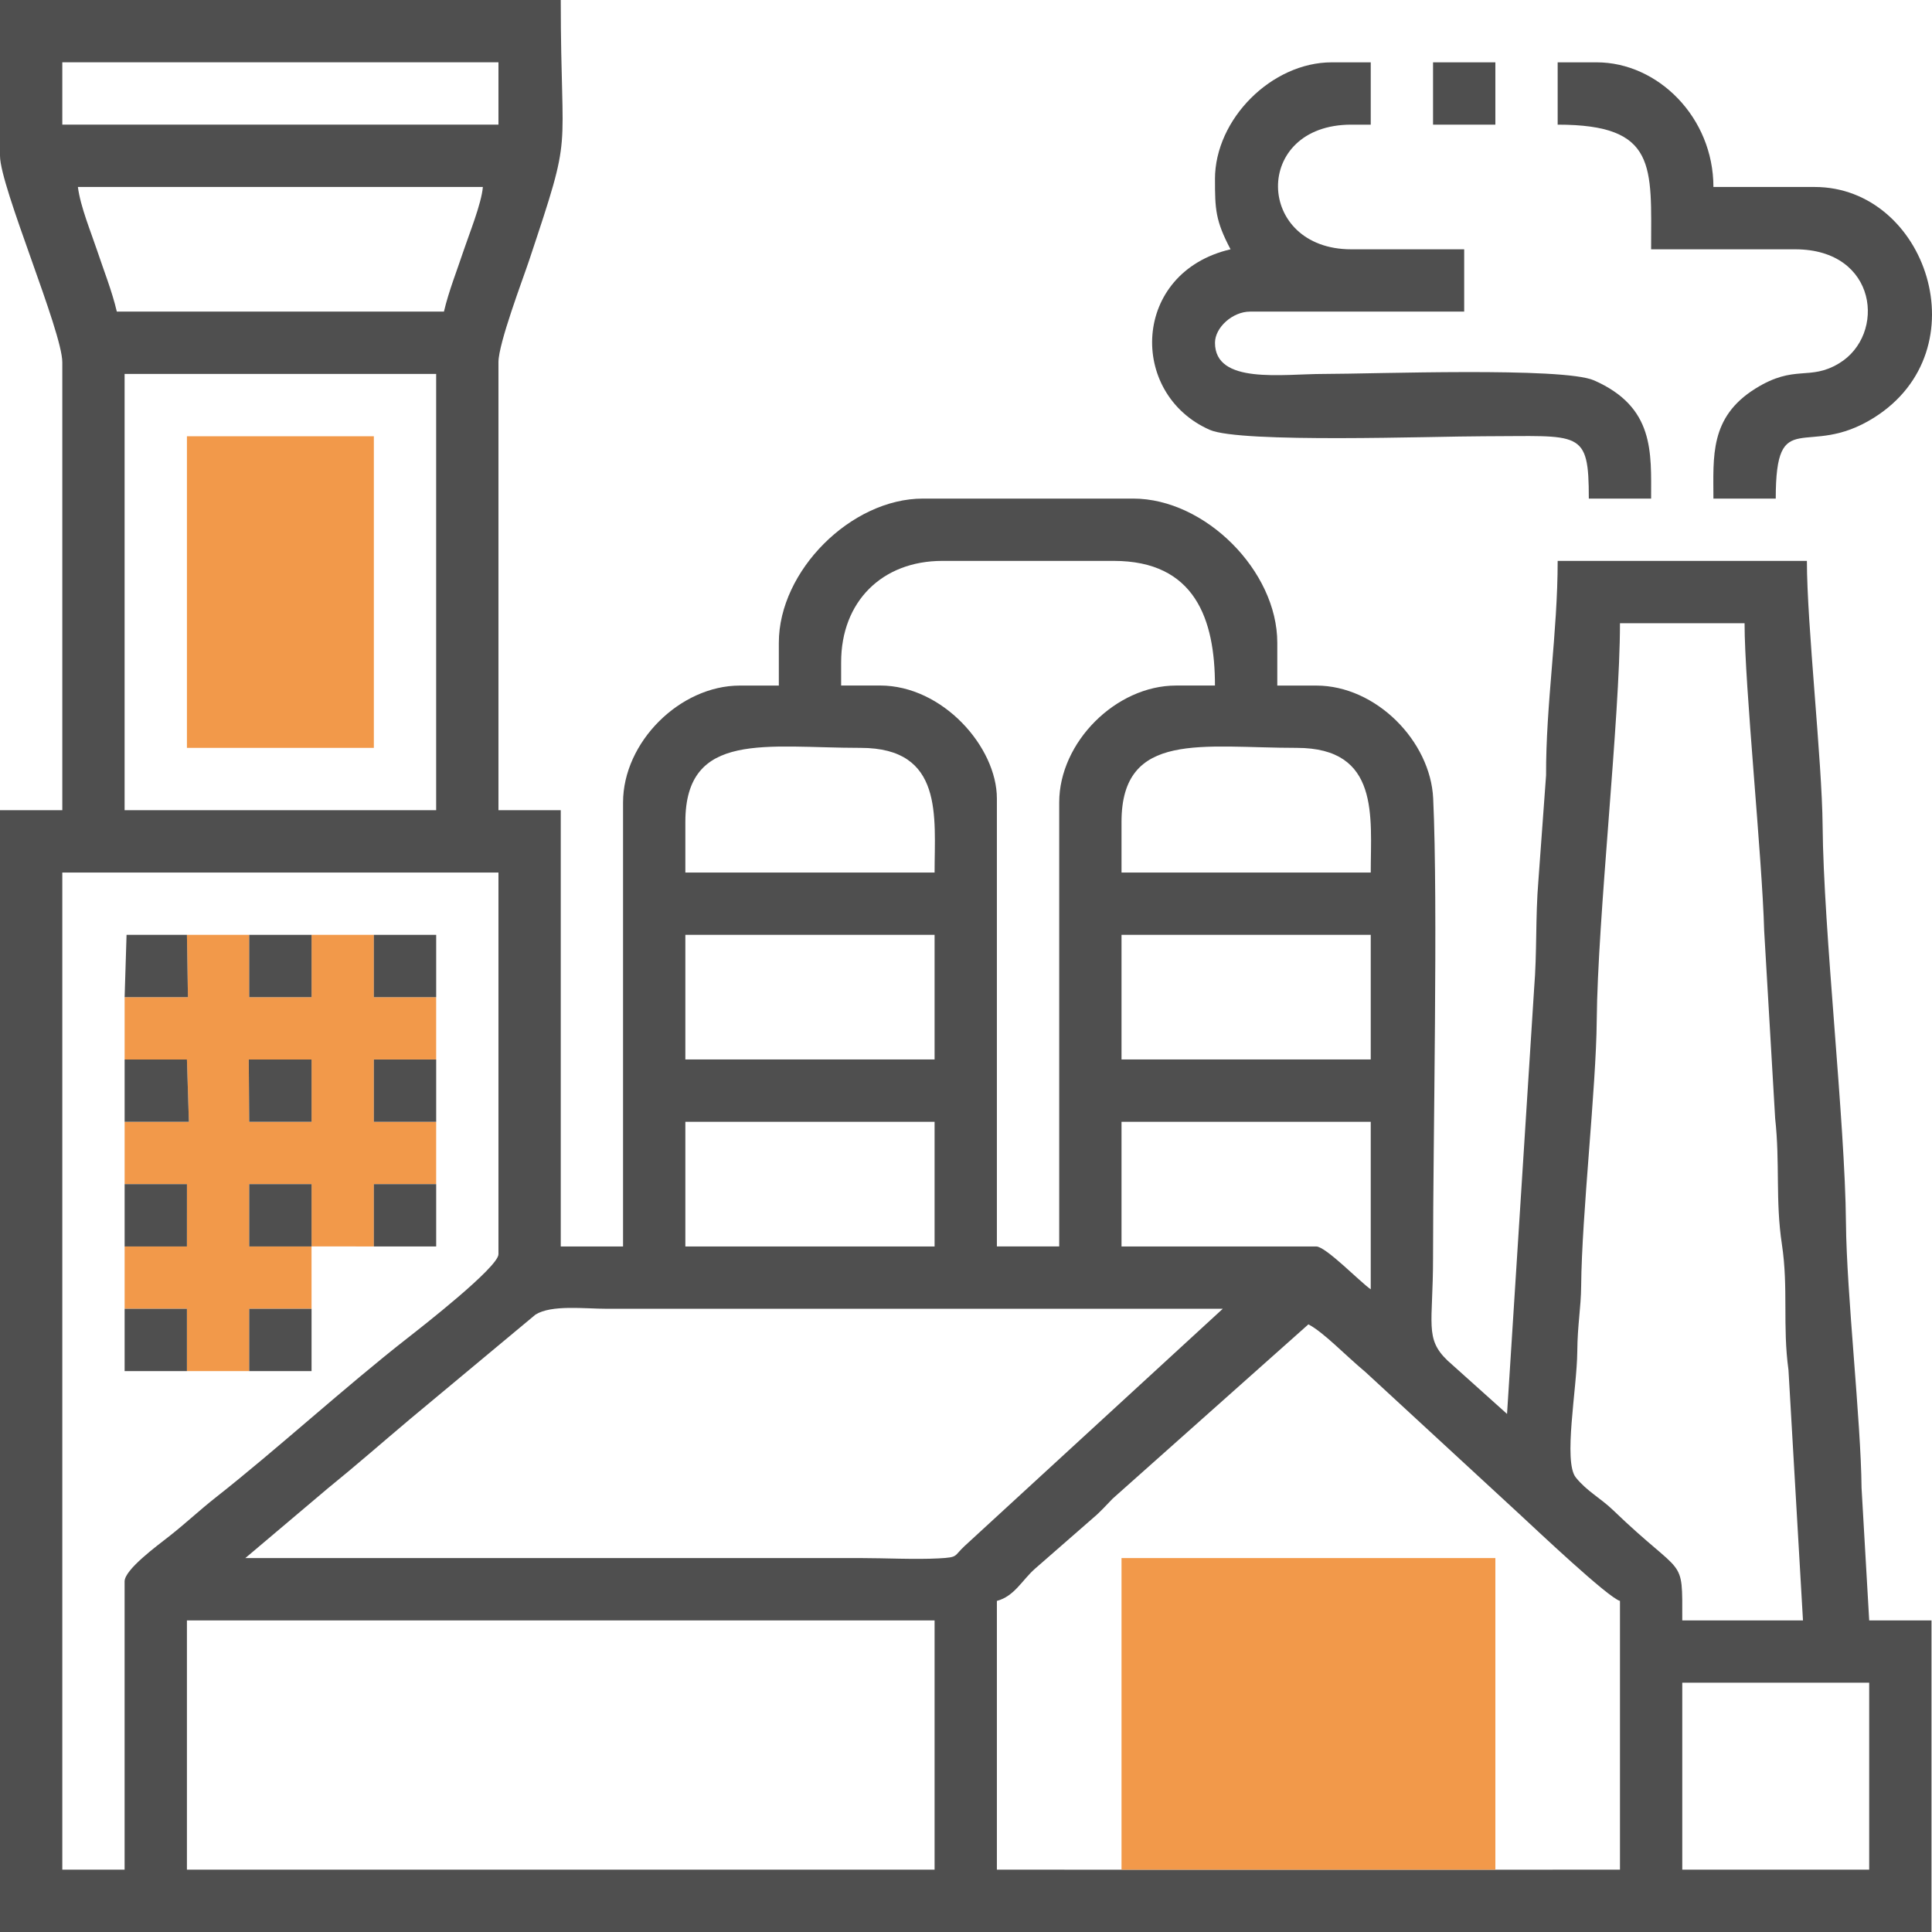
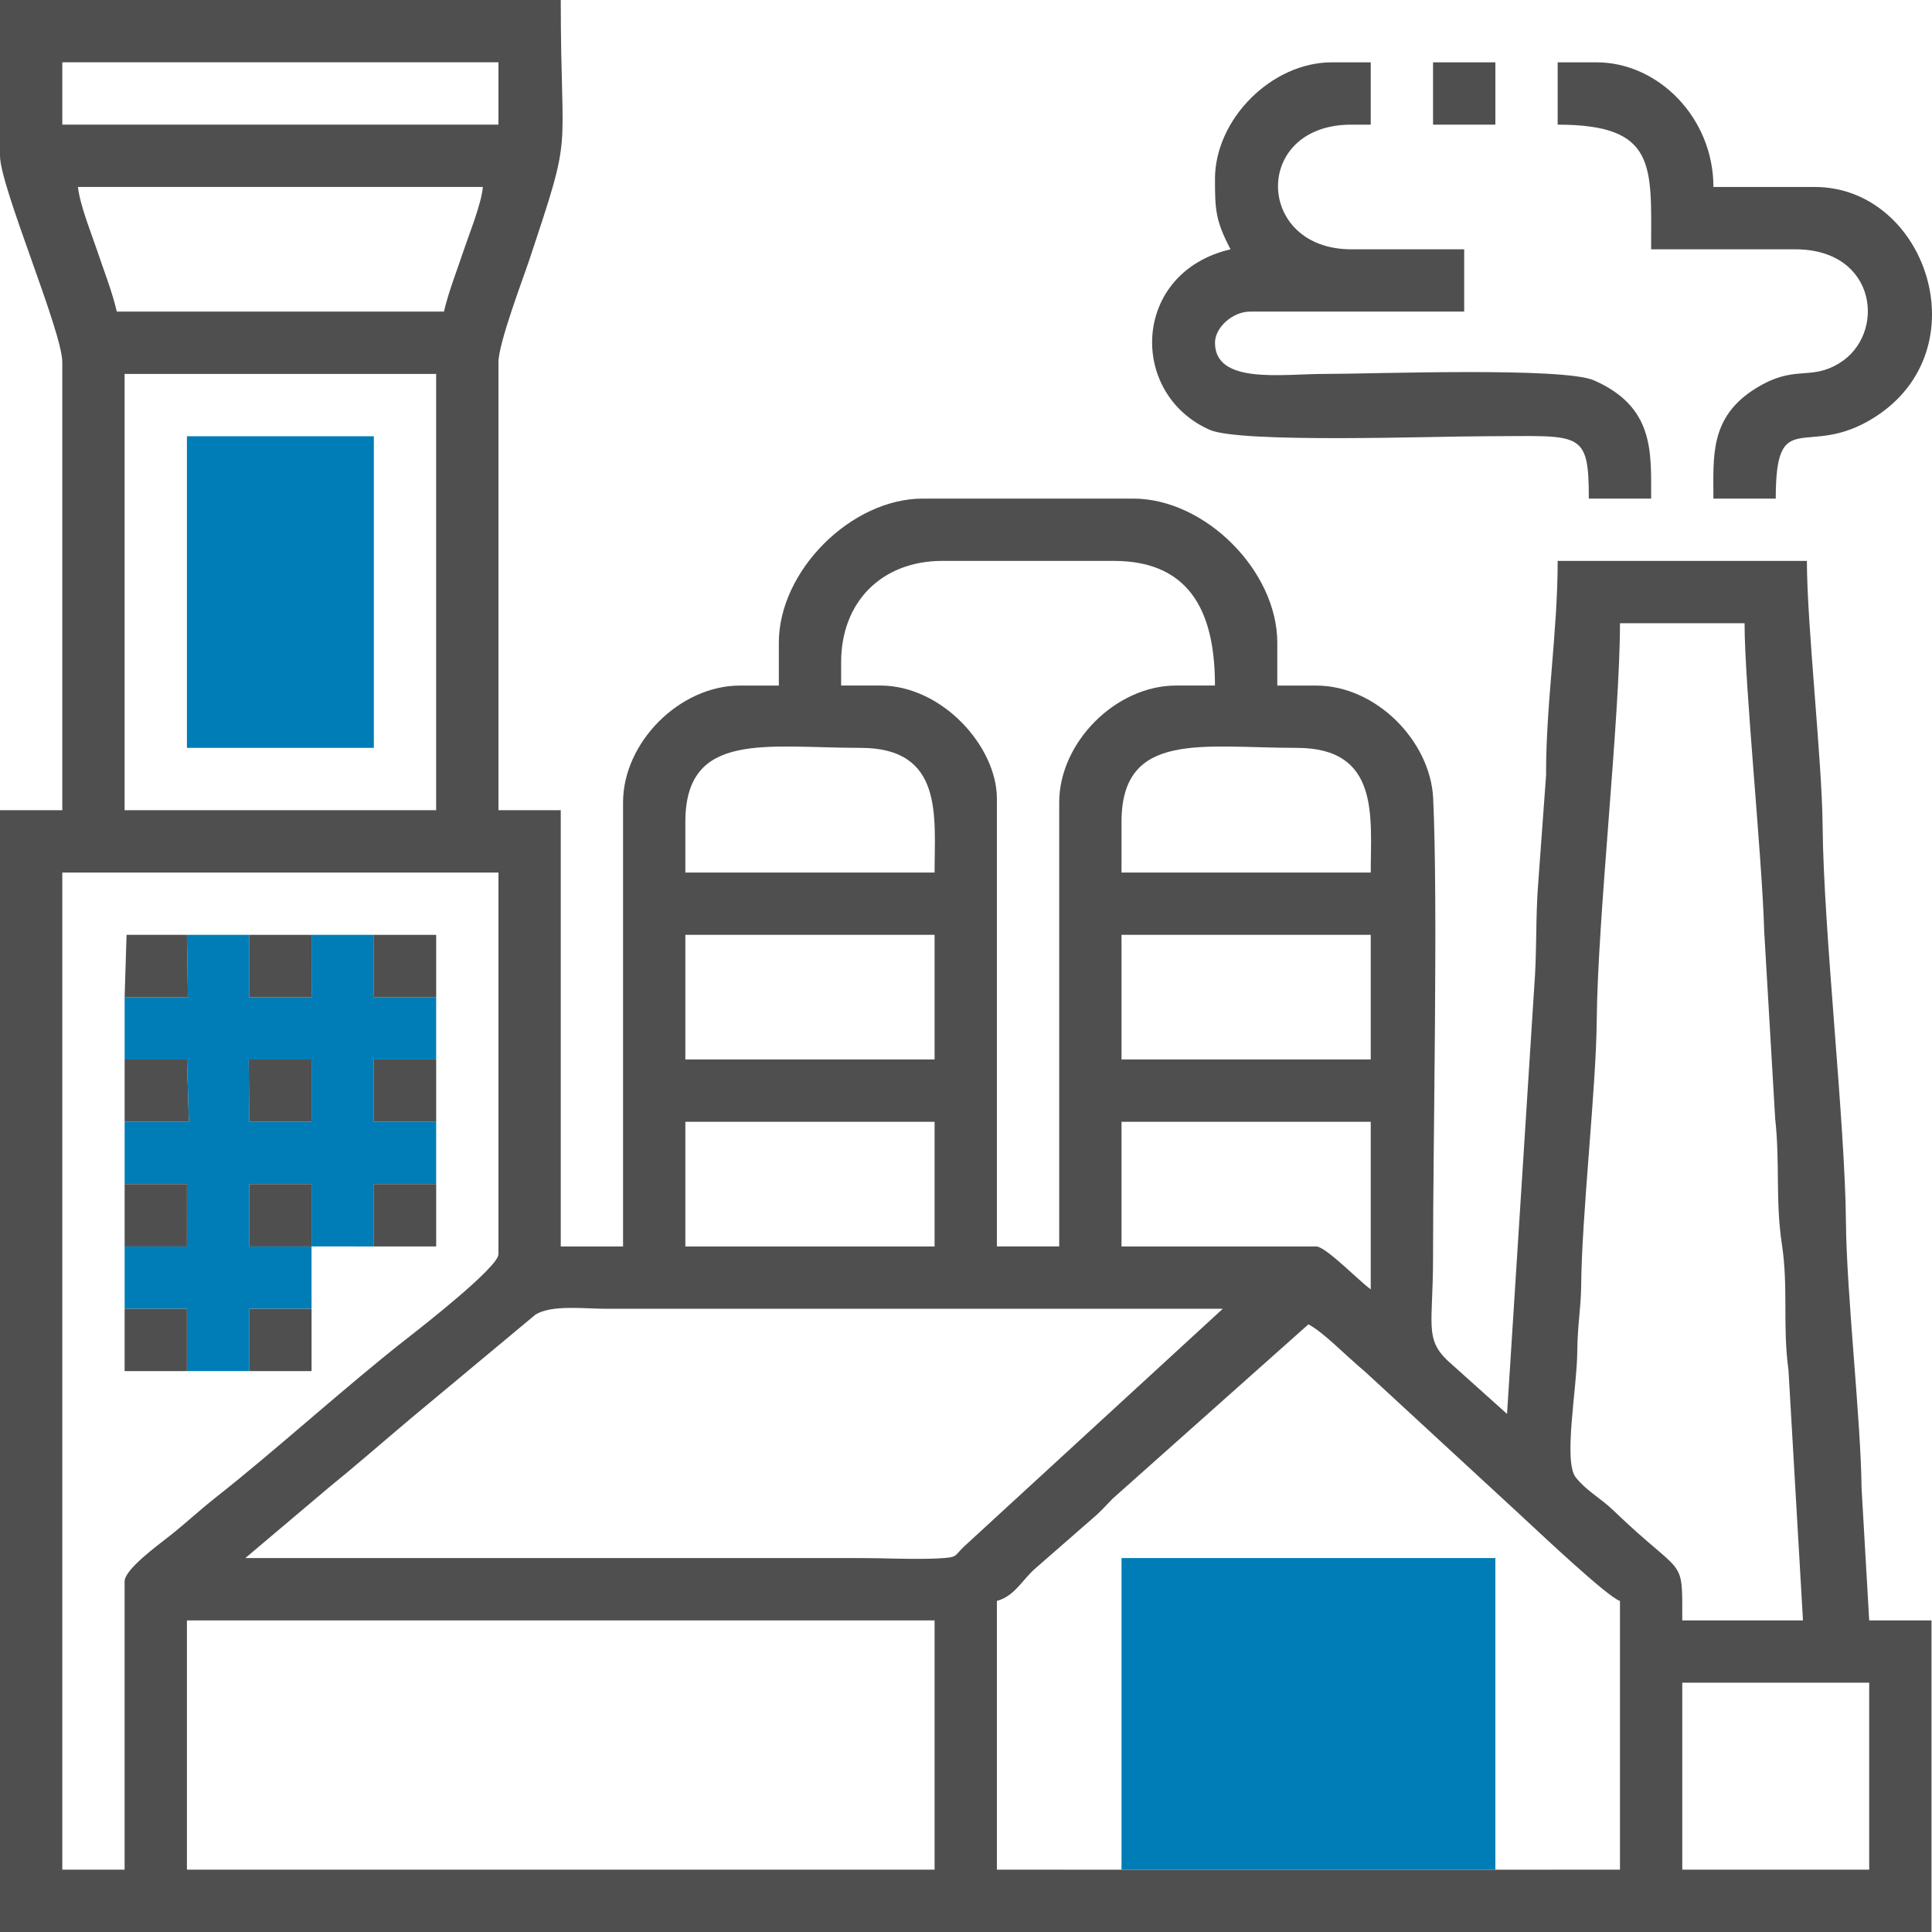
<svg xmlns="http://www.w3.org/2000/svg" class="icon-manufacture" width="73" height="73" viewBox="0 0 73 73" fill="none">
  <path fill-rule="evenodd" clip-rule="evenodd" d="M63.564 63.581H70.627V70.645H63.564V63.581ZM56.501 70.646H42.376L37.667 70.645V60.49C38.331 60.313 38.62 59.703 39.103 59.277L41.303 57.356C41.591 57.115 41.776 56.894 42.043 56.624L49.438 50.04C50.024 50.35 50.792 51.172 51.602 51.85L57.419 57.217C58.058 57.808 60.768 60.372 61.21 60.49V70.645L56.501 70.646H56.501ZM7.063 61.226H35.313V70.645H7.063V61.226ZM61.21 23.548H65.918C65.918 25.889 66.582 32.374 66.659 35.171L67.074 42.261C67.261 43.937 67.079 45.373 67.328 47.012C67.58 48.681 67.347 50.085 67.577 51.766L68.125 61.226H63.564C63.564 58.724 63.666 59.677 60.955 57.065C60.469 56.597 59.973 56.358 59.543 55.828C59.059 55.231 59.585 52.462 59.597 51.076C59.606 50.026 59.736 49.446 59.744 48.574C59.767 45.902 60.311 41.09 60.332 38.566C60.365 34.662 61.21 27.148 61.21 23.549L61.21 23.548ZM9.27 58.871L12.38 56.243C13.451 55.375 14.424 54.52 15.495 53.618L20.232 49.673C20.838 49.292 22.067 49.452 22.954 49.452C30.703 49.452 38.452 49.452 46.202 49.452L36.462 58.402C36.019 58.808 36.234 58.841 35.472 58.883C34.572 58.931 33.446 58.871 32.518 58.871C24.769 58.871 17.019 58.871 9.27 58.871V58.871ZM4.708 59.754V70.645H2.354V32.968H18.834V47.391C18.834 47.878 15.912 50.157 15.387 50.567C13.026 52.413 10.433 54.788 8.155 56.578C7.511 57.086 7.042 57.538 6.39 58.05C5.933 58.41 4.708 59.304 4.708 59.754V59.754ZM42.376 42.387H51.793V48.716C51.413 48.461 50.096 47.097 49.733 47.097H42.376V42.387V42.387ZM25.896 42.387H35.313V47.097H25.896V42.387ZM42.376 35.322H51.793V40.032H42.376V35.322ZM25.896 35.322H35.313V40.032H25.896V35.322ZM42.376 31.054C42.376 27.595 45.444 28.258 48.997 28.258C52.15 28.258 51.793 30.863 51.793 32.968H42.376V31.054ZM25.896 31.054C25.896 27.595 28.964 28.258 32.518 28.258C35.67 28.258 35.313 30.863 35.313 32.968H25.896V31.054V31.054ZM4.708 14.129H16.48V30.613H4.708V14.129ZM31.782 25.02C31.782 22.736 33.324 21.193 35.608 21.193H42.082C45.153 21.193 45.907 23.399 45.907 25.903H44.436C42.165 25.903 40.022 28.047 40.022 30.318V47.096H37.667V30.171C37.667 28.226 35.619 25.902 33.253 25.902H31.782V25.02V25.02ZM2.943 7.064H18.245C18.193 7.695 17.719 8.865 17.528 9.438C17.274 10.202 16.953 11.007 16.774 11.774H4.414C4.236 11.007 3.914 10.201 3.66 9.438C3.44 8.777 3.039 7.812 2.943 7.064H2.943ZM2.354 2.354H18.834V4.709H2.354V2.354V2.354ZM0 5.887C0 7.049 2.354 12.521 2.354 13.687V30.613H0V73H72.981V61.226H70.627L70.338 56.216C70.316 53.692 69.772 48.88 69.749 46.208C69.717 42.382 68.9 35.169 68.867 31.196C68.846 28.75 68.273 23.597 68.273 21.193H58.856C58.856 23.897 58.408 26.613 58.418 29.292L58.128 33.27C58.011 34.687 58.081 35.958 57.965 37.375L56.943 53.425L54.694 51.407C53.822 50.571 54.147 50.032 54.147 47.538C54.147 42.969 54.339 34.173 54.152 30.167C54.051 28.009 51.998 25.904 49.733 25.904H48.262V24.285C48.262 21.569 45.532 18.839 42.818 18.839H34.872C32.158 18.839 29.428 21.569 29.428 24.285V25.904H27.956C25.686 25.904 23.542 28.047 23.542 30.319V47.097H21.188V30.613H18.834V13.687C18.834 12.971 19.753 10.559 19.992 9.842C21.693 4.737 21.188 6.19 21.188 0H0V5.887V5.887Z" fill="#4F4F4F" />
-   <path fill-rule="evenodd" clip-rule="evenodd" d="M42.376 70.646H56.502V58.871H42.376V70.646Z" fill="#F2994A" />
-   <path fill-rule="evenodd" clip-rule="evenodd" d="M11.771 47.096H9.417L9.417 44.742H11.771L11.771 47.096ZM9.399 40.033H11.771L11.771 42.387H9.417L9.398 40.033H9.399ZM4.709 37.677V40.033H7.063L7.137 42.387H4.709V44.742H7.063L7.063 47.096H4.709V49.452H7.063V51.807H9.418V49.452H11.772L11.771 47.096L14.127 47.097V44.742H16.48V42.387H14.127L14.126 40.032H16.48V37.677H14.127V35.322H11.771L11.772 37.677H9.418V35.322H7.063L7.1 37.677H4.709L4.709 37.677Z" fill="#F2994A" />
+   <path fill-rule="evenodd" clip-rule="evenodd" d="M42.376 70.646H56.502V58.871H42.376V70.646Z" fill="#007DB6" />
+   <path fill-rule="evenodd" clip-rule="evenodd" d="M11.771 47.096H9.417L9.417 44.742H11.771L11.771 47.096ZM9.399 40.033H11.771L11.771 42.387H9.417L9.398 40.033H9.399ZM4.709 37.677V40.033H7.063L7.137 42.387H4.709V44.742H7.063L7.063 47.096H4.709V49.452H7.063V51.807H9.418V49.452H11.772L11.771 47.096L14.127 47.097V44.742H16.48V42.387H14.127L14.126 40.032H16.48V37.677H14.127V35.322H11.771L11.772 37.677H9.418V35.322H7.063L7.1 37.677H4.709L4.709 37.677Z" fill="#007DB6" />
  <path fill-rule="evenodd" clip-rule="evenodd" d="M45.908 6.77C45.908 7.901 45.922 8.333 46.496 9.42C42.755 10.291 42.627 14.882 45.709 16.241C46.875 16.754 54.217 16.484 56.06 16.484C59.725 16.484 60.033 16.202 60.033 18.839H62.387C62.387 17.089 62.522 15.382 60.231 14.373C59.067 13.86 51.871 14.129 50.028 14.129C48.441 14.129 45.908 14.534 45.908 12.952C45.908 12.37 46.576 11.774 47.232 11.774H55.324V9.42H51.057C47.427 9.42 47.306 4.71 51.057 4.71H51.793V2.355H50.322C48.051 2.355 45.907 4.499 45.907 6.77H45.908Z" fill="#4F4F4F" />
-   <path fill-rule="evenodd" clip-rule="evenodd" d="M7.063 28.258H14.126V16.484H7.063V28.258Z" fill="#F2994A" />
+   <path fill-rule="evenodd" clip-rule="evenodd" d="M7.063 28.258H14.126V16.484H7.063V28.258Z" fill="#007DB6" />
  <path fill-rule="evenodd" clip-rule="evenodd" d="M58.856 4.71C62.633 4.71 62.387 6.283 62.387 9.42H67.831C70.956 9.42 71.273 12.652 69.49 13.728C68.361 14.41 67.824 13.748 66.325 14.684C64.59 15.767 64.741 17.258 64.741 18.839H67.096C67.096 15.253 68.259 17.385 70.808 15.782C74.879 13.222 72.785 7.065 68.567 7.065H64.741C64.741 4.442 62.649 2.355 60.327 2.355H58.856V4.71V4.71Z" fill="#4F4F4F" />
  <path fill-rule="evenodd" clip-rule="evenodd" d="M4.709 42.387H7.137L7.063 40.033H4.709V42.387Z" fill="#4F4F4F" />
  <path fill-rule="evenodd" clip-rule="evenodd" d="M9.417 42.387H11.772L11.772 40.033H9.399L9.417 42.387Z" fill="#4F4F4F" />
  <path fill-rule="evenodd" clip-rule="evenodd" d="M54.147 4.71H56.502V2.355H54.147V4.71Z" fill="#4F4F4F" />
  <path fill-rule="evenodd" clip-rule="evenodd" d="M16.481 37.678V35.323H14.126V37.678H16.481Z" fill="#4F4F4F" />
  <path fill-rule="evenodd" clip-rule="evenodd" d="M14.126 47.097H16.481V44.742H14.126V47.097Z" fill="#4F4F4F" />
  <path fill-rule="evenodd" clip-rule="evenodd" d="M7.063 51.807V49.452H4.709V51.807H7.063Z" fill="#4F4F4F" />
  <path fill-rule="evenodd" clip-rule="evenodd" d="M9.417 51.807H11.772V49.452H9.417V51.807Z" fill="#4F4F4F" />
  <path fill-rule="evenodd" clip-rule="evenodd" d="M11.772 35.323H9.417V37.678H11.772L11.772 35.323Z" fill="#4F4F4F" />
  <path fill-rule="evenodd" clip-rule="evenodd" d="M16.481 42.387V40.033H14.126L14.126 42.387H16.481Z" fill="#4F4F4F" />
  <path fill-rule="evenodd" clip-rule="evenodd" d="M4.709 47.097H7.063L7.064 44.742H4.709V47.097Z" fill="#4F4F4F" />
  <path fill-rule="evenodd" clip-rule="evenodd" d="M11.772 47.097L11.772 44.742H9.417L9.417 47.097H11.772Z" fill="#4F4F4F" />
  <path fill-rule="evenodd" clip-rule="evenodd" d="M4.709 37.678H7.101L7.063 35.323H4.782L4.709 37.678Z" fill="#4F4F4F" />
</svg>
